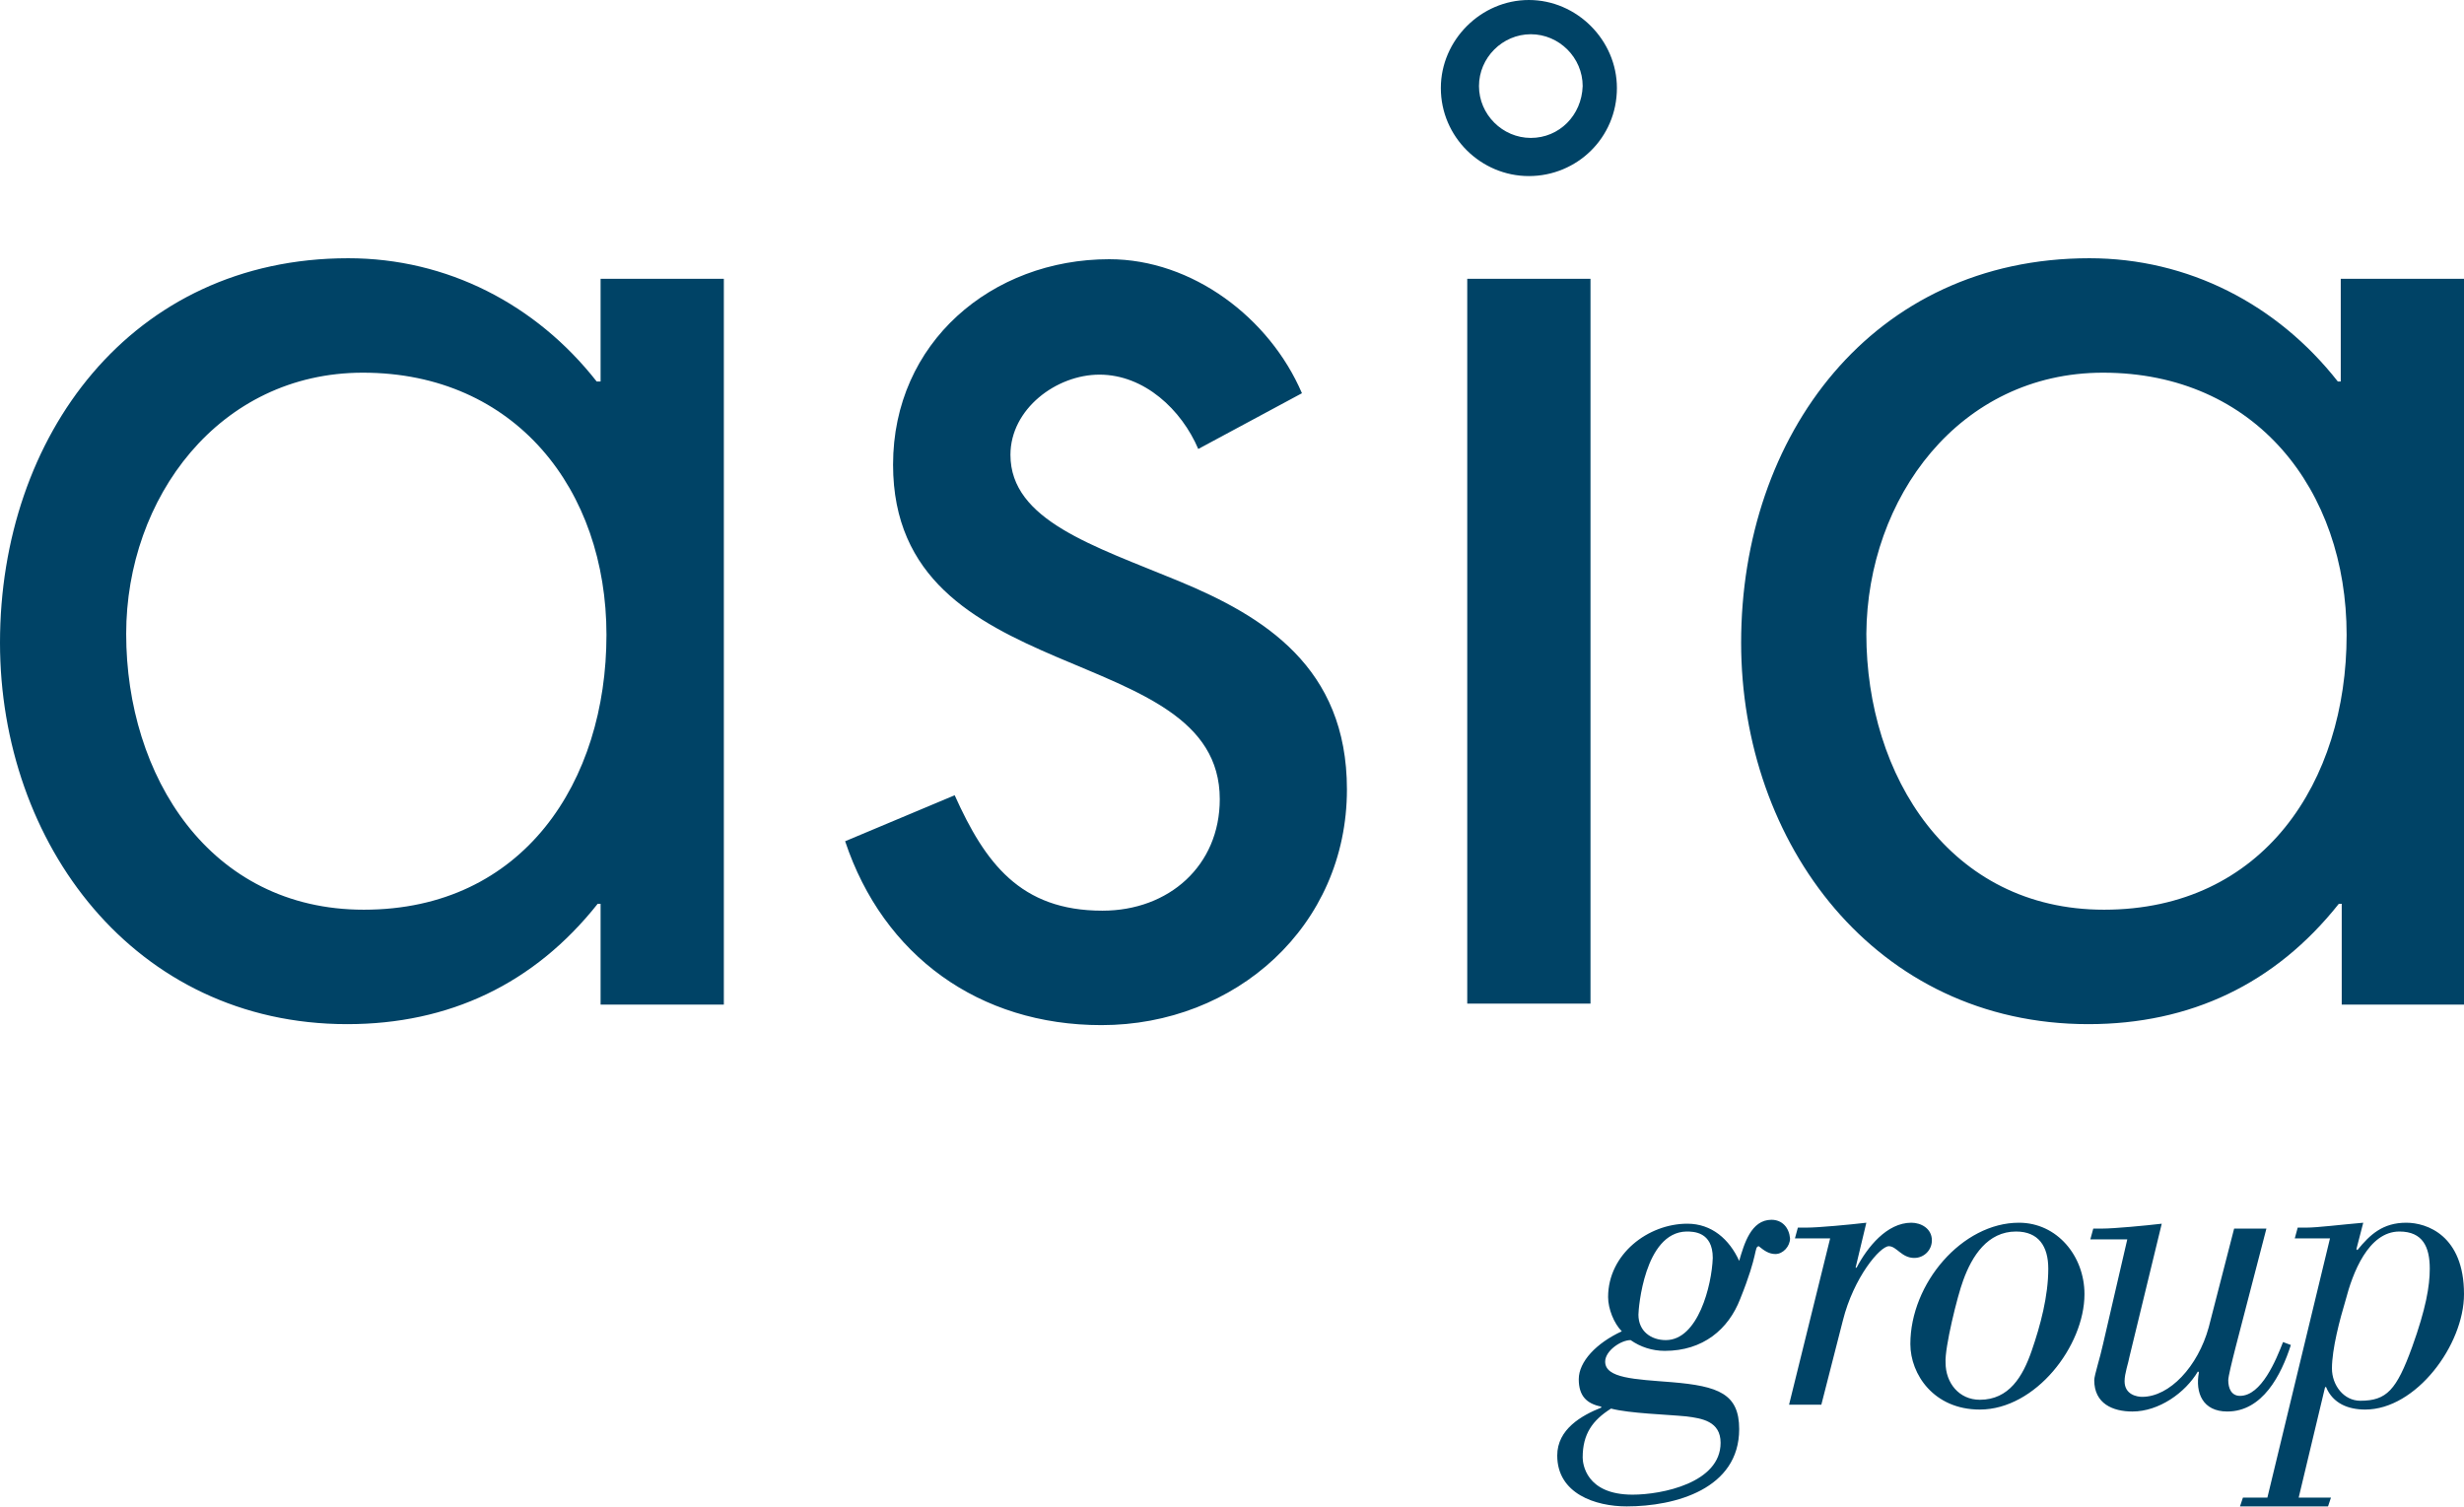
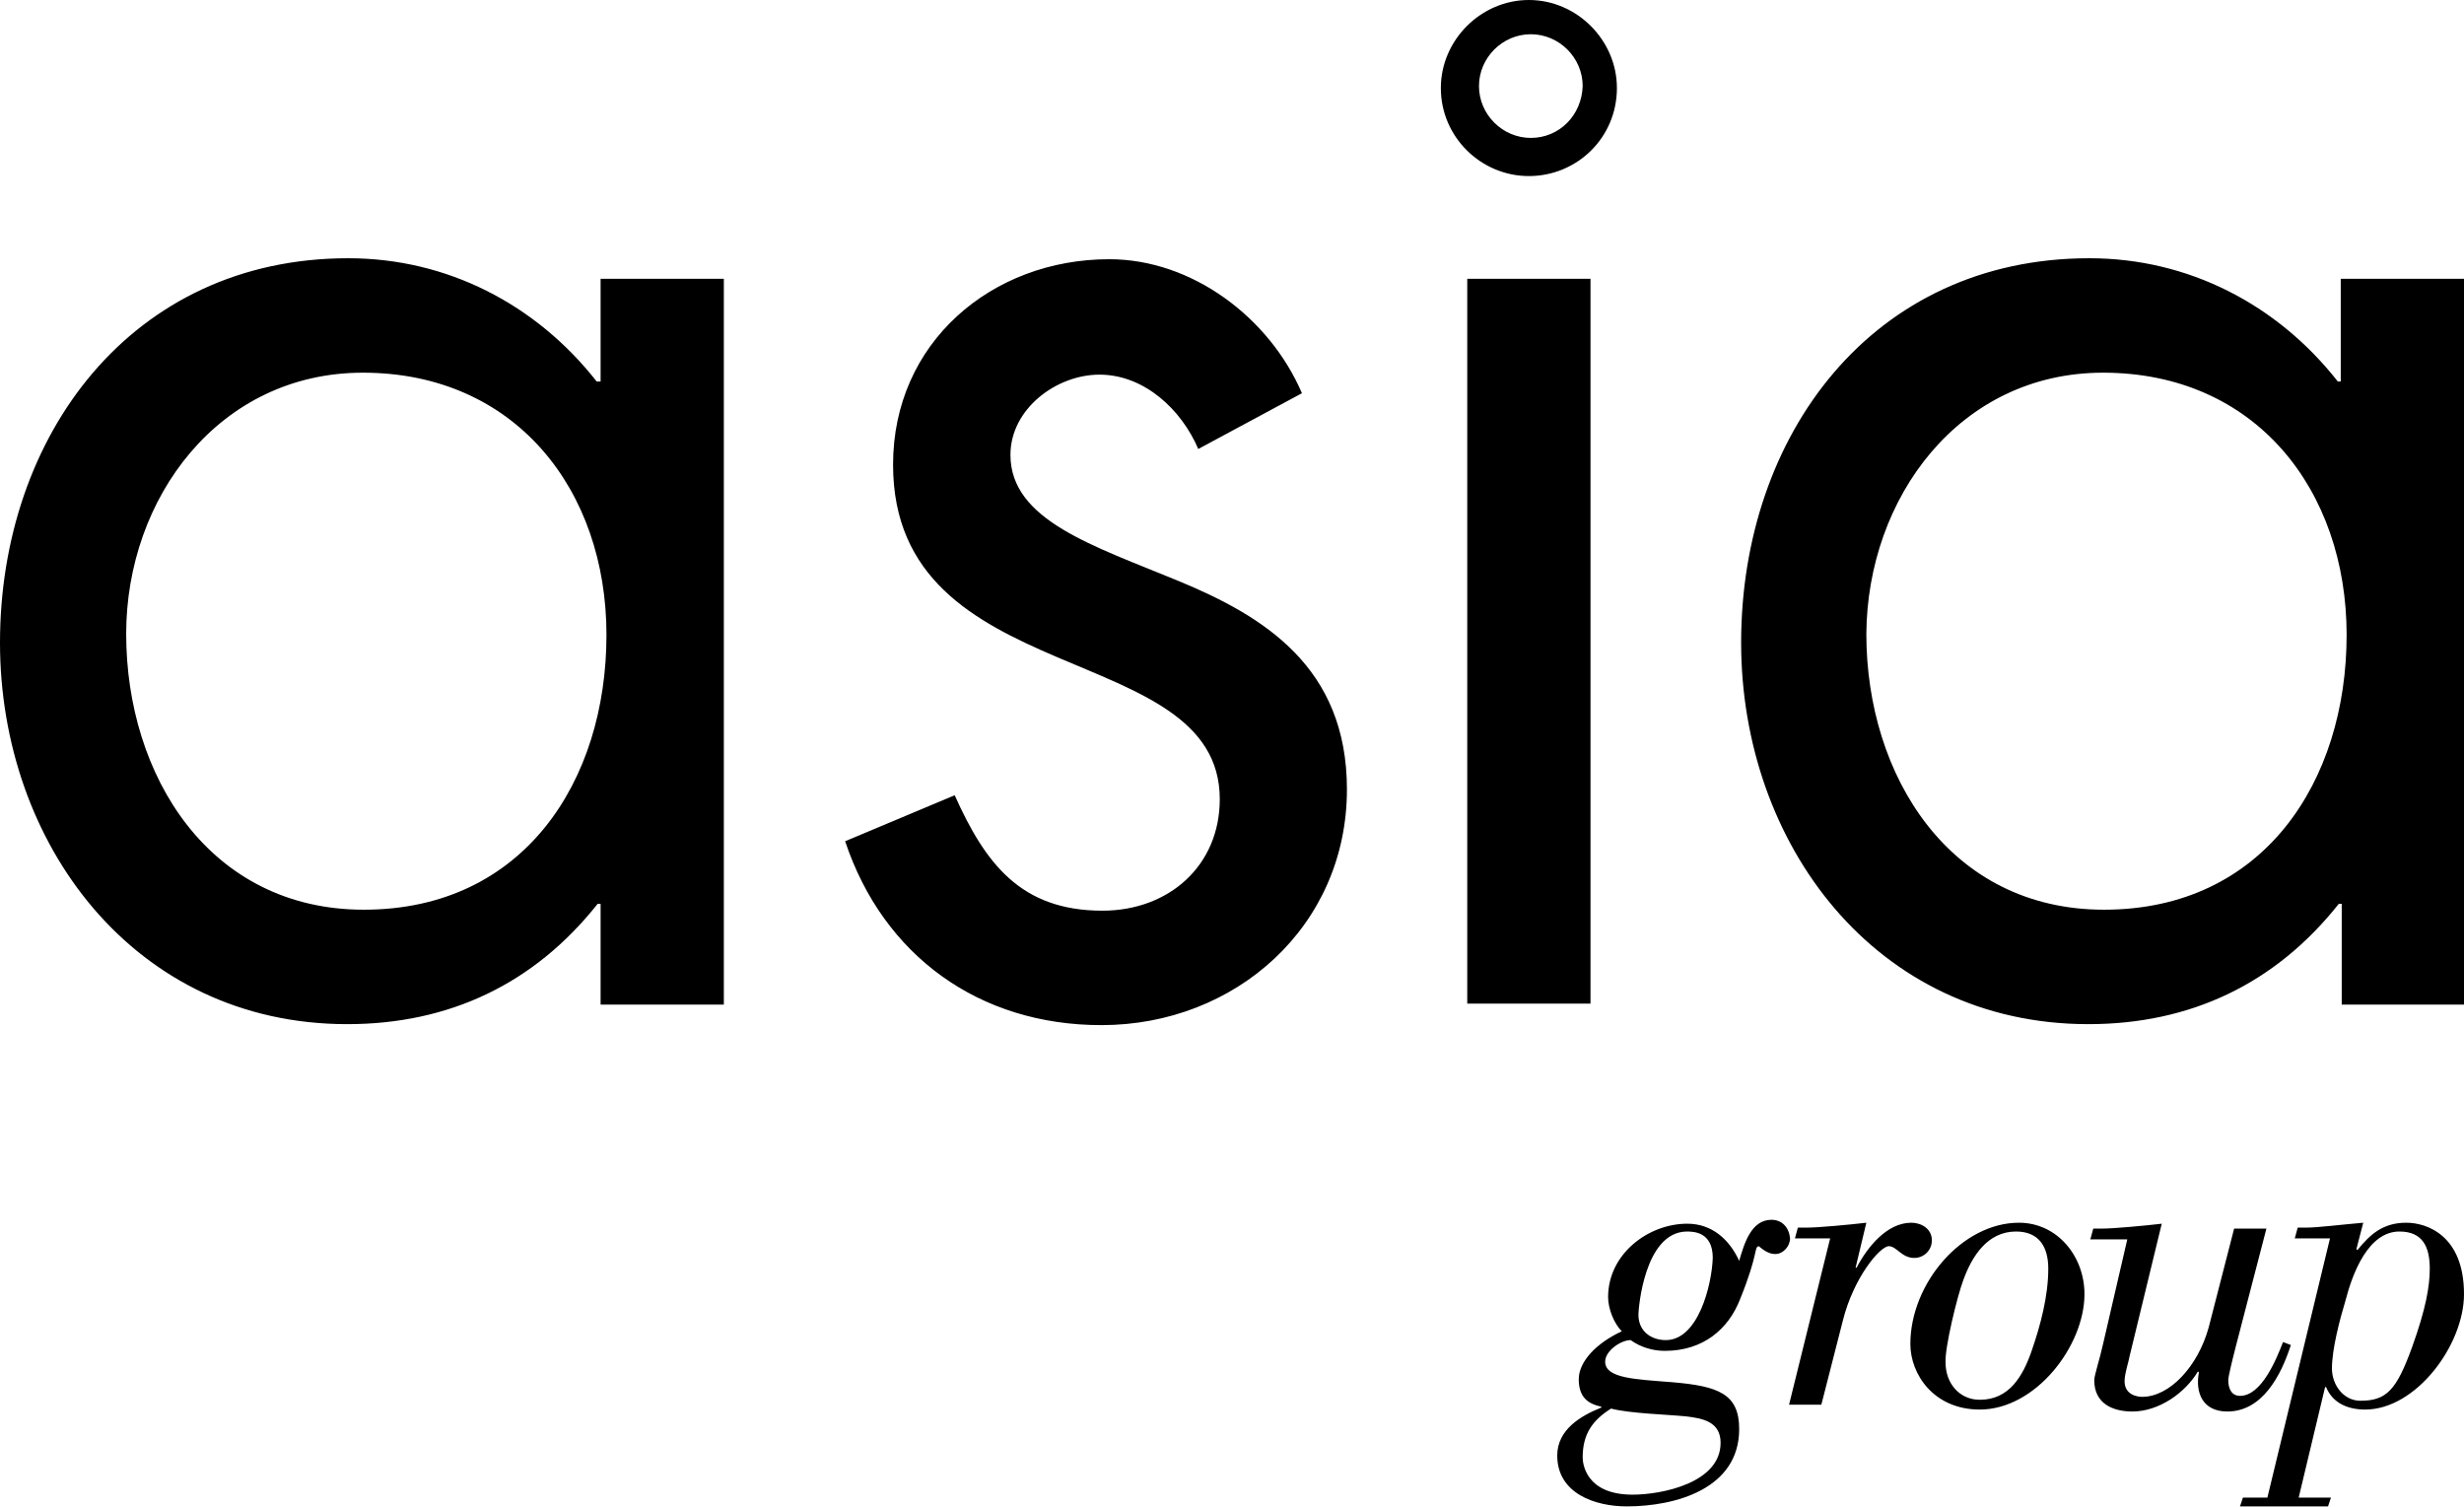
<svg xmlns="http://www.w3.org/2000/svg" version="1.1" id="Layer_1" x="0px" y="0px" viewBox="0 0 251.9 154" style="enable-background:new 0 0 251.9 154;" xml:space="preserve">
-   <style type="text/css">
- 	.st0{fill:#004366;}
- </style>
  <path class="st0" d="M74,28.5H61.4V39H61c-6.2-7.9-15.3-12.6-25.4-12.6C13.4,26.4,0,44.6,0,65.7c0,20.5,13.7,39,35.5,39  c10.4,0,19.1-4.1,25.6-12.3h0.3v10.3H74V28.5z M37.1,38.1c15.6,0,24.9,12,24.9,26.8c0,15-8.5,28.1-24.8,28.1  c-15.8,0-24.3-13.7-24.3-28.2C12.9,50.9,22.4,38.1,37.1,38.1 M162.6,28.5H150v74.1h12.6V28.5z M133.1,40.2  c-3.3-7.7-11.2-13.7-19.7-13.7c-12,0-22.1,8.5-22.1,21c0,23.3,33.4,17.7,33.4,34.2c0,6.8-5.2,11.4-12,11.4c-8.4,0-12-4.9-15.1-11.8  l-11.2,4.7c3.9,11.7,13.7,18.8,26.2,18.8c13.7,0,25.1-10.1,25.1-24.1c0-12.5-8.5-17.7-17.2-21.3c-8.7-3.6-17.2-6.2-17.2-12.9  c0-4.7,4.7-8.2,9.1-8.2c4.6,0,8.4,3.6,10.1,7.6L133.1,40.2z M251.9,28.5h-12.6V39H239c-6.2-7.9-15.3-12.6-25.4-12.6  c-22.2,0-35.6,18.1-35.6,39.3c0,20.5,13.7,39,35.5,39c10.4,0,19.1-4.1,25.6-12.3h0.3v10.3h12.6V28.5z M215,38.1  c15.6,0,24.9,12,24.9,26.8c0,15-8.5,28.1-24.8,28.1c-15.8,0-24.3-13.7-24.3-28.2C190.9,50.9,200.3,38.1,215,38.1 M156.3,0  c-4.9,0-9,4.1-9,9c0,5,4.1,9,9,9c4.9,0,9-3.9,9-9C165.3,4.1,161.2,0,156.3,0z M156.5,14.1c-2.9,0-5.3-2.4-5.3-5.3  c0-2.9,2.4-5.3,5.3-5.3c2.9,0,5.3,2.4,5.3,5.3C161.7,11.8,159.4,14.1,156.5,14.1z" />
  <path class="st0" d="M239.8,132.9c0.7-2.7,2.3-7,5.5-7c2.4,0,3.1,1.6,3.1,3.8c0,1.8-0.4,4.1-1.8,8c-1.6,4.4-2.6,5.5-5.3,5.5  c-1.7,0-2.9-1.6-2.9-3.3C238.4,137.9,239.2,134.9,239.8,132.9 M238,154l0.3-0.9h-3.3l2.7-11.3h0.1c0.7,1.7,2.3,2.3,4,2.3  c5.2,0,10.1-6.6,10.1-11.8c0-6-3.8-7.3-5.9-7.3c-2.4,0-3.7,1.2-5,2.8l-0.1-0.1l0.7-2.7c-2.3,0.2-4.7,0.5-5.8,0.5h-0.9l-0.3,1.1h3.6  l-6.4,26.5h-2.5L229,154H238z M217.5,126.6l-2.5,10.8c-0.3,1.4-0.9,3.2-0.9,3.7c0,2.4,1.9,3.2,3.9,3.2c2.7,0,5.4-1.9,6.7-4.1  l0.1,0.1c-0.4,2.1,0.4,4,2.9,4c3.6,0,5.5-3.7,6.5-6.8l-0.8-0.3c-0.7,1.8-2.2,5.5-4.4,5.5c-0.9,0-1.2-0.8-1.2-1.6  c0-0.7,1.4-5.8,1.9-7.8l2-7.7h-3.3l-2.6,10.1c-1.1,4-4,7.1-6.8,7.1c-0.5,0-1.8-0.2-1.8-1.6c0-0.8,0.4-1.9,0.5-2.5l3.3-13.6  c-1.7,0.2-4.9,0.5-6.1,0.5h-0.9l-0.3,1.1H217.5z M200.7,130.9c0.9-2.5,2.5-5,5.4-5c2.3,0,3.3,1.5,3.3,3.8c0,2.8-0.8,5.8-1.7,8.4  c-0.9,2.6-2.3,5-5.3,5c-2.1,0-3.5-1.7-3.5-3.8C198.8,137.8,200.1,132.5,200.7,130.9 M213.1,132.3c0-3.9-2.8-7.3-6.7-7.3  c-5.8,0-11.1,6.2-11.1,12.4c0,3.1,2.4,6.7,7.1,6.7C208.1,144.1,213.1,137.6,213.1,132.3 M182.9,143.6h3.3l2.2-8.6  c1.1-4.4,3.8-7.6,4.7-7.6c0.8,0,1.3,1.2,2.6,1.2c1,0,1.8-0.8,1.8-1.8c0-1.2-1.1-1.8-2.1-1.8c-2.5,0-4.5,2.5-5.6,4.6l-0.1,0l1.1-4.6  c-1.7,0.2-4.9,0.5-6.1,0.5h-0.9l-0.3,1.1h3.6L182.9,143.6z M172.4,144.8c1.6,0.2,3.5,0.5,3.5,2.7c0,4.1-6,5.3-9,5.3  c-4.8,0-5.1-3.2-5.1-3.8c0-2.4,1-3.8,2.9-5C166.6,144.5,170.4,144.6,172.4,144.8 M181.1,124.7c-2.1,0-2.8,2.5-3.3,4.2h0  c-1-2.2-2.8-3.8-5.3-3.8c-4,0-8.1,3.1-8.1,7.5c0,1.2,0.6,2.7,1.4,3.5c-2.6,1.2-4.4,3.1-4.4,4.9c0,1.7,0.8,2.5,2.3,2.8v0.1  c-2,0.8-4.5,2.2-4.5,4.9c0,3.9,3.9,5.2,7.1,5.2c5,0,11.5-1.8,11.5-7.9c0-3.6-2.1-4.4-6.9-4.8c-3.8-0.3-6.8-0.4-6.8-2.1  c0-1.1,1.6-2.2,2.6-2.2c1,0.7,2.2,1.1,3.5,1.1c3.9,0,6.5-2.2,7.7-5.3c1.9-4.7,1.4-5.3,1.9-5.4c0.5,0.4,1,0.8,1.7,0.8  c0.8,0,1.5-0.8,1.5-1.6C182.9,125.5,182.2,124.7,181.1,124.7 M170.3,137c-1.5,0-2.8-0.9-2.8-2.6c0-0.6,0.6-8.4,4.9-8.5  c0.7,0,2.7,0,2.7,2.7C175,131.4,173.6,137,170.3,137" />
</svg>
